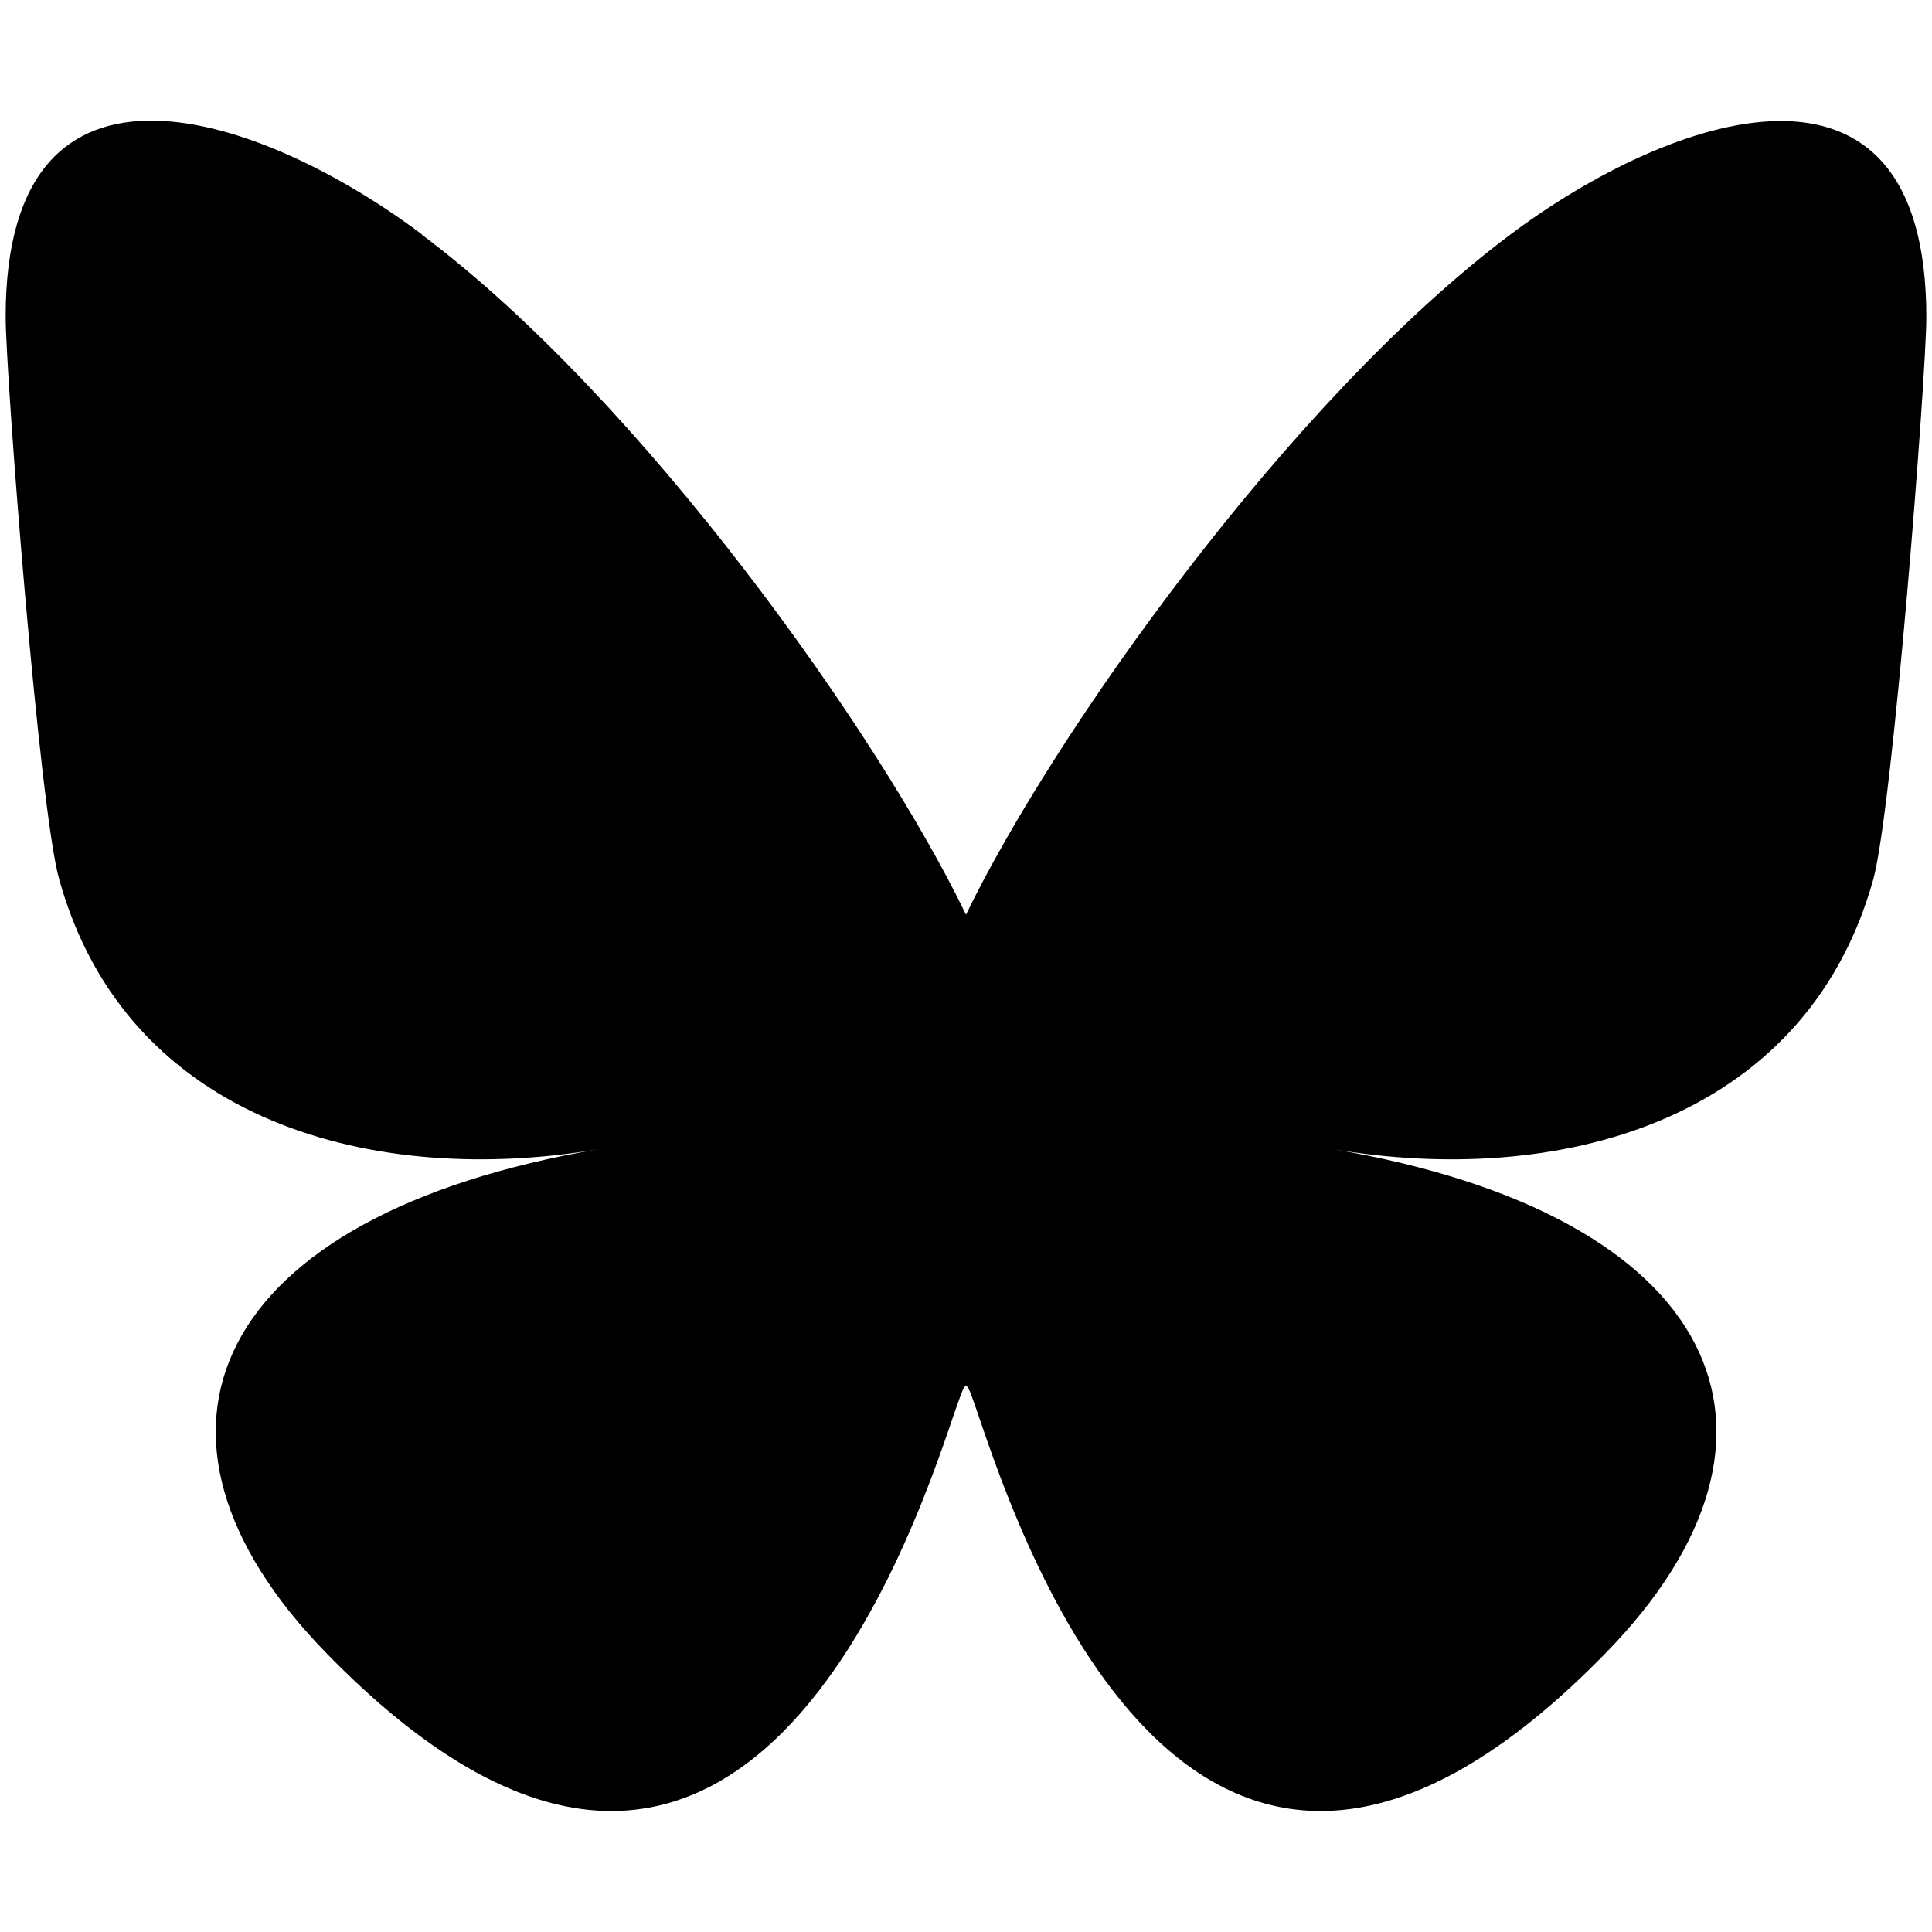
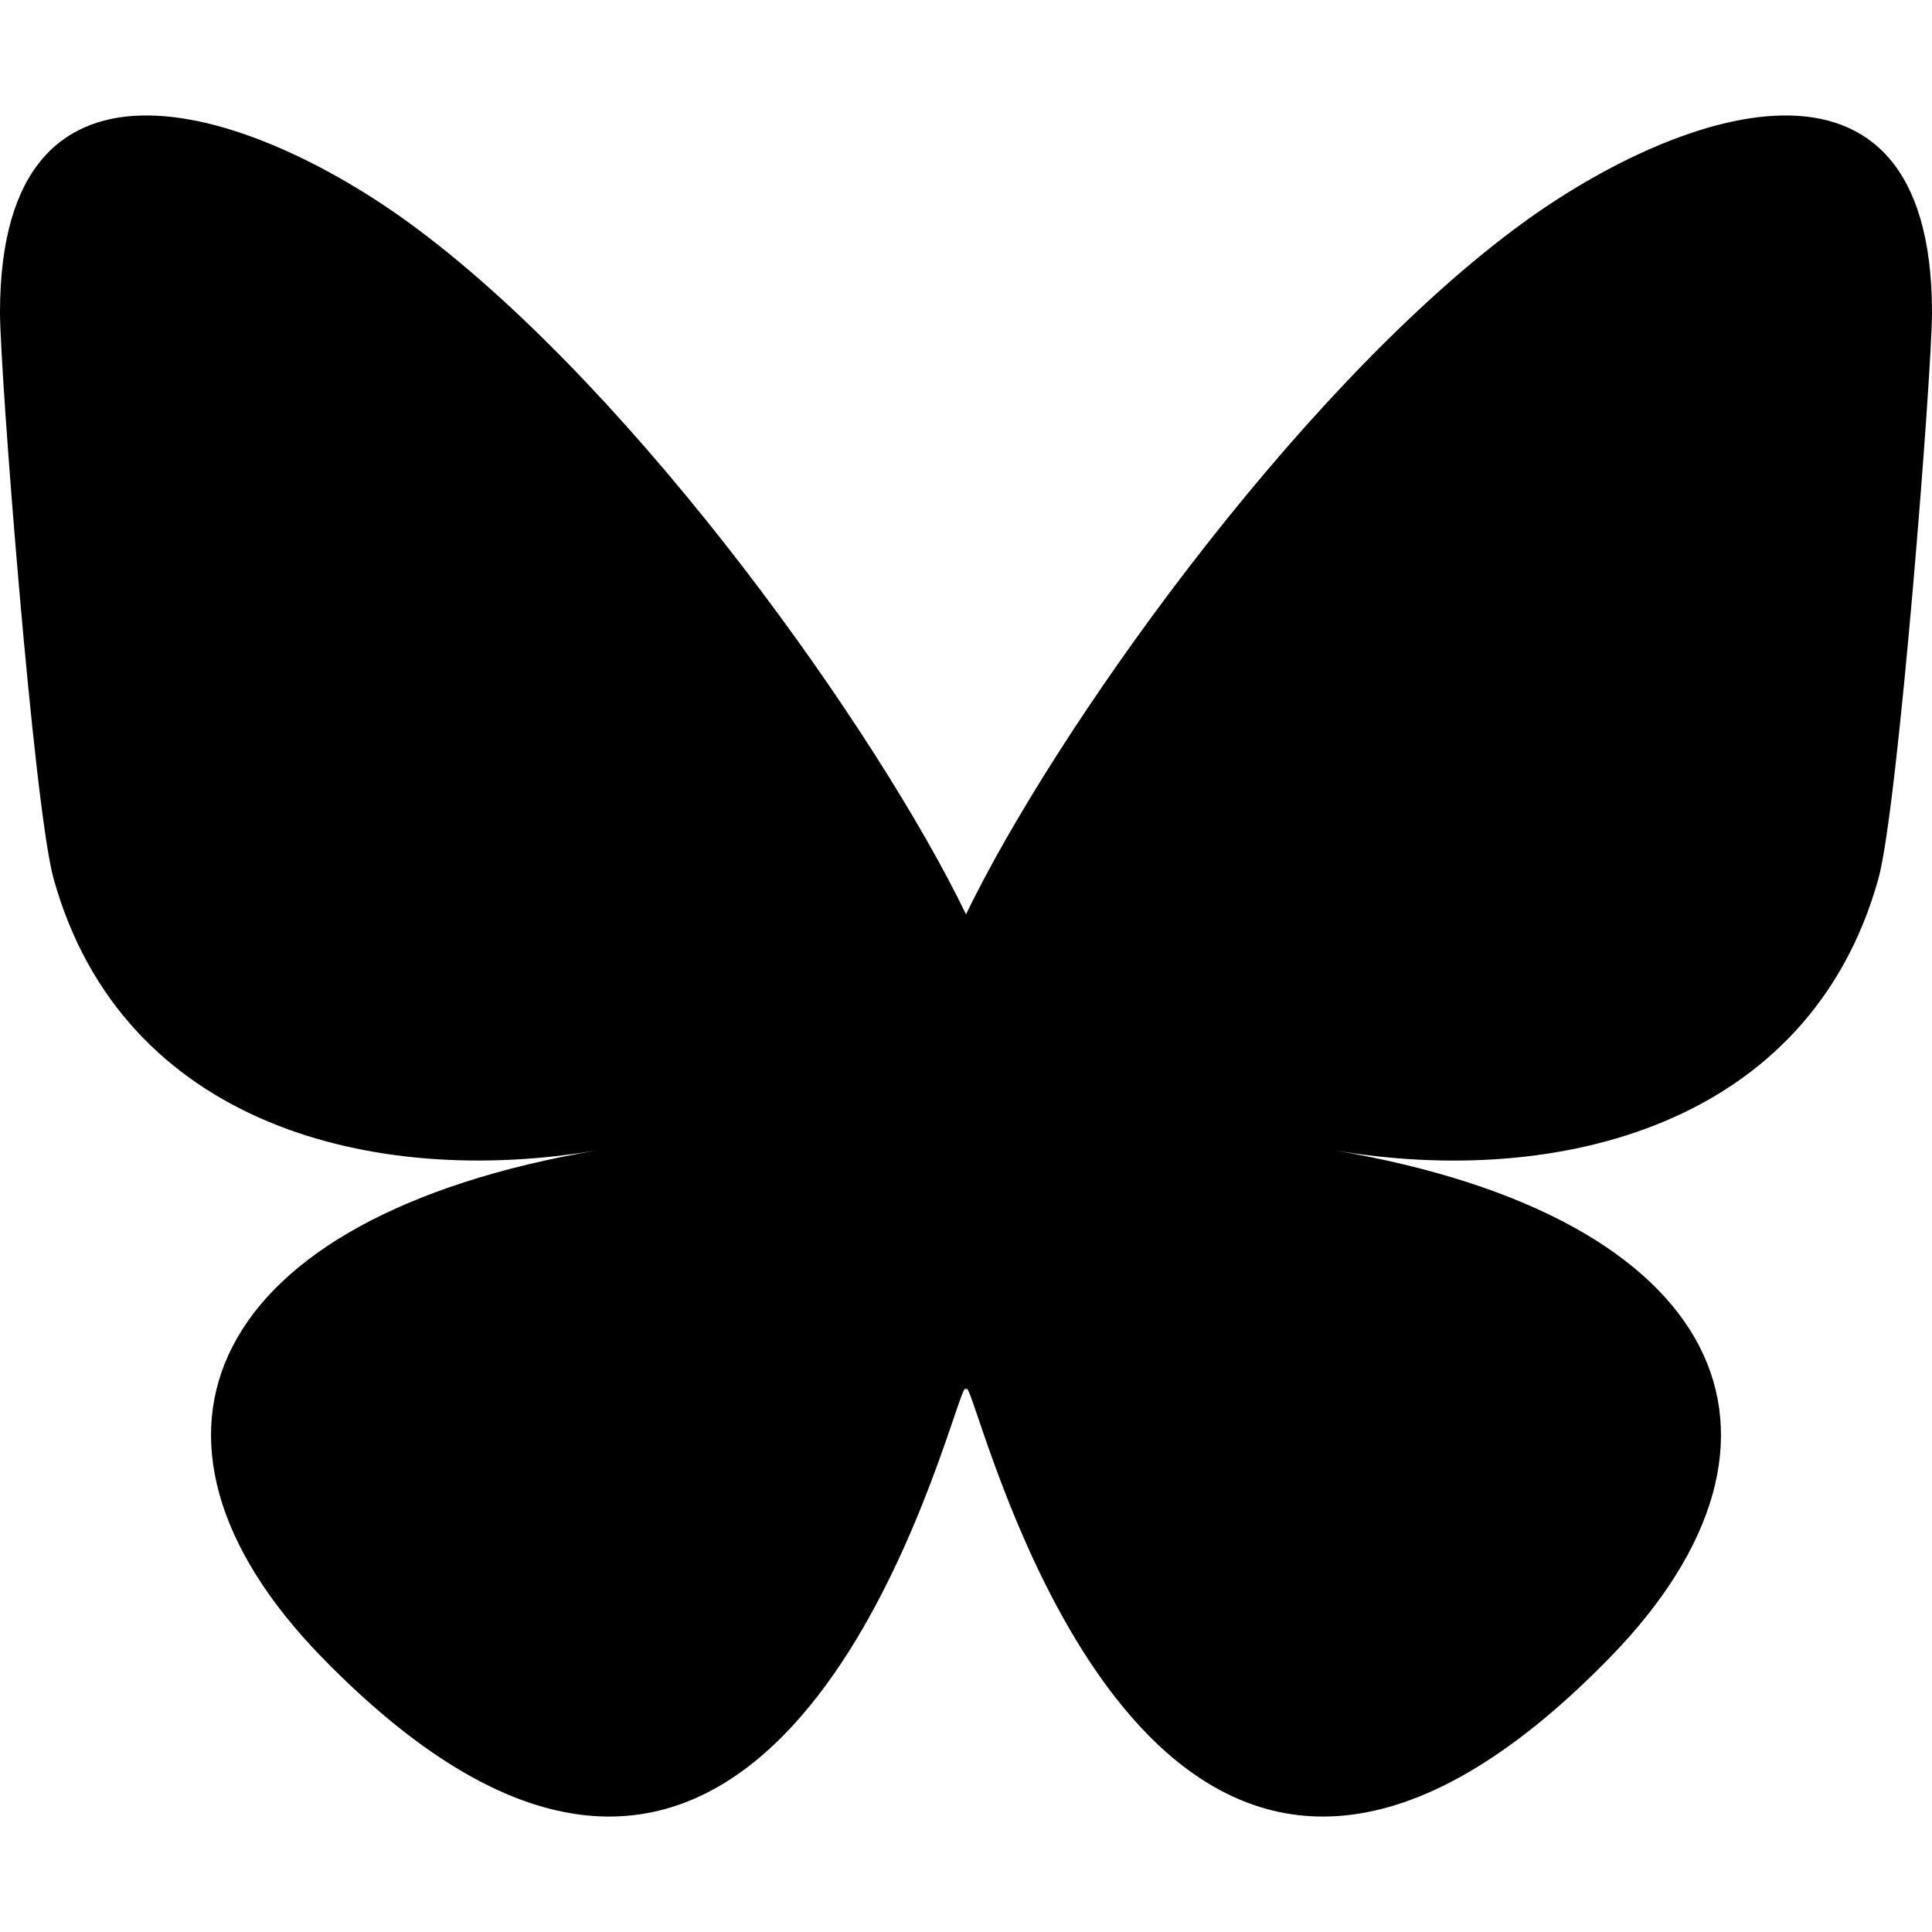
- <svg xmlns="http://www.w3.org/2000/svg" viewBox="0 0 512 512">
-   <path d="M111.8 62.2C170.2 105.9 233 194.7 256 242.4c23-47.6 85.8-136.4 144.2-180.2c42.1-31.6 110.3-56 110.3 21.8c0 15.5-8.9 130.5-14.1 149.2C478.2 298 412 314.6 353.1 304.5c102.9 17.5 129.1 75.5 72.5 133.5c-107.4 110.2-154.3-27.6-166.3-62.9l0 0c-1.7-4.9-2.6-7.8-3.3-7.8s-1.6 3-3.3 7.8l0 0c-12 35.3-59 173.1-166.3 62.9c-56.5-58-30.4-116 72.5-133.5C100 314.6 33.8 298 15.7 233.1C10.4 214.4 1.5 99.4 1.5 83.9c0-77.8 68.2-53.4 110.3-21.8z" />
+ <svg xmlns="http://www.w3.org/2000/svg" role="img" viewBox="0 0 24 24">
+   <path d="M5.202 2.857C7.954 4.922 10.913 9.11 12 11.358c1.087-2.247 4.046-6.436 6.798-8.501C20.783 1.366 24 .213 24 3.883c0 .732-.42 6.156-.667 7.037-.856 3.061-3.978 3.842-6.755 3.37 4.854.826 6.089 3.562 3.422 6.299-5.065 5.196-7.28-1.304-7.847-2.97-.104-.305-.152-.448-.153-.327 0-.121-.05.022-.153.327-.568 1.666-2.782 8.166-7.847 2.97-2.667-2.737-1.432-5.473 3.422-6.3-2.777.473-5.899-.308-6.755-3.369C.42 10.04 0 4.615 0 3.883c0-3.67 3.217-2.517 5.202-1.026" />
</svg>
